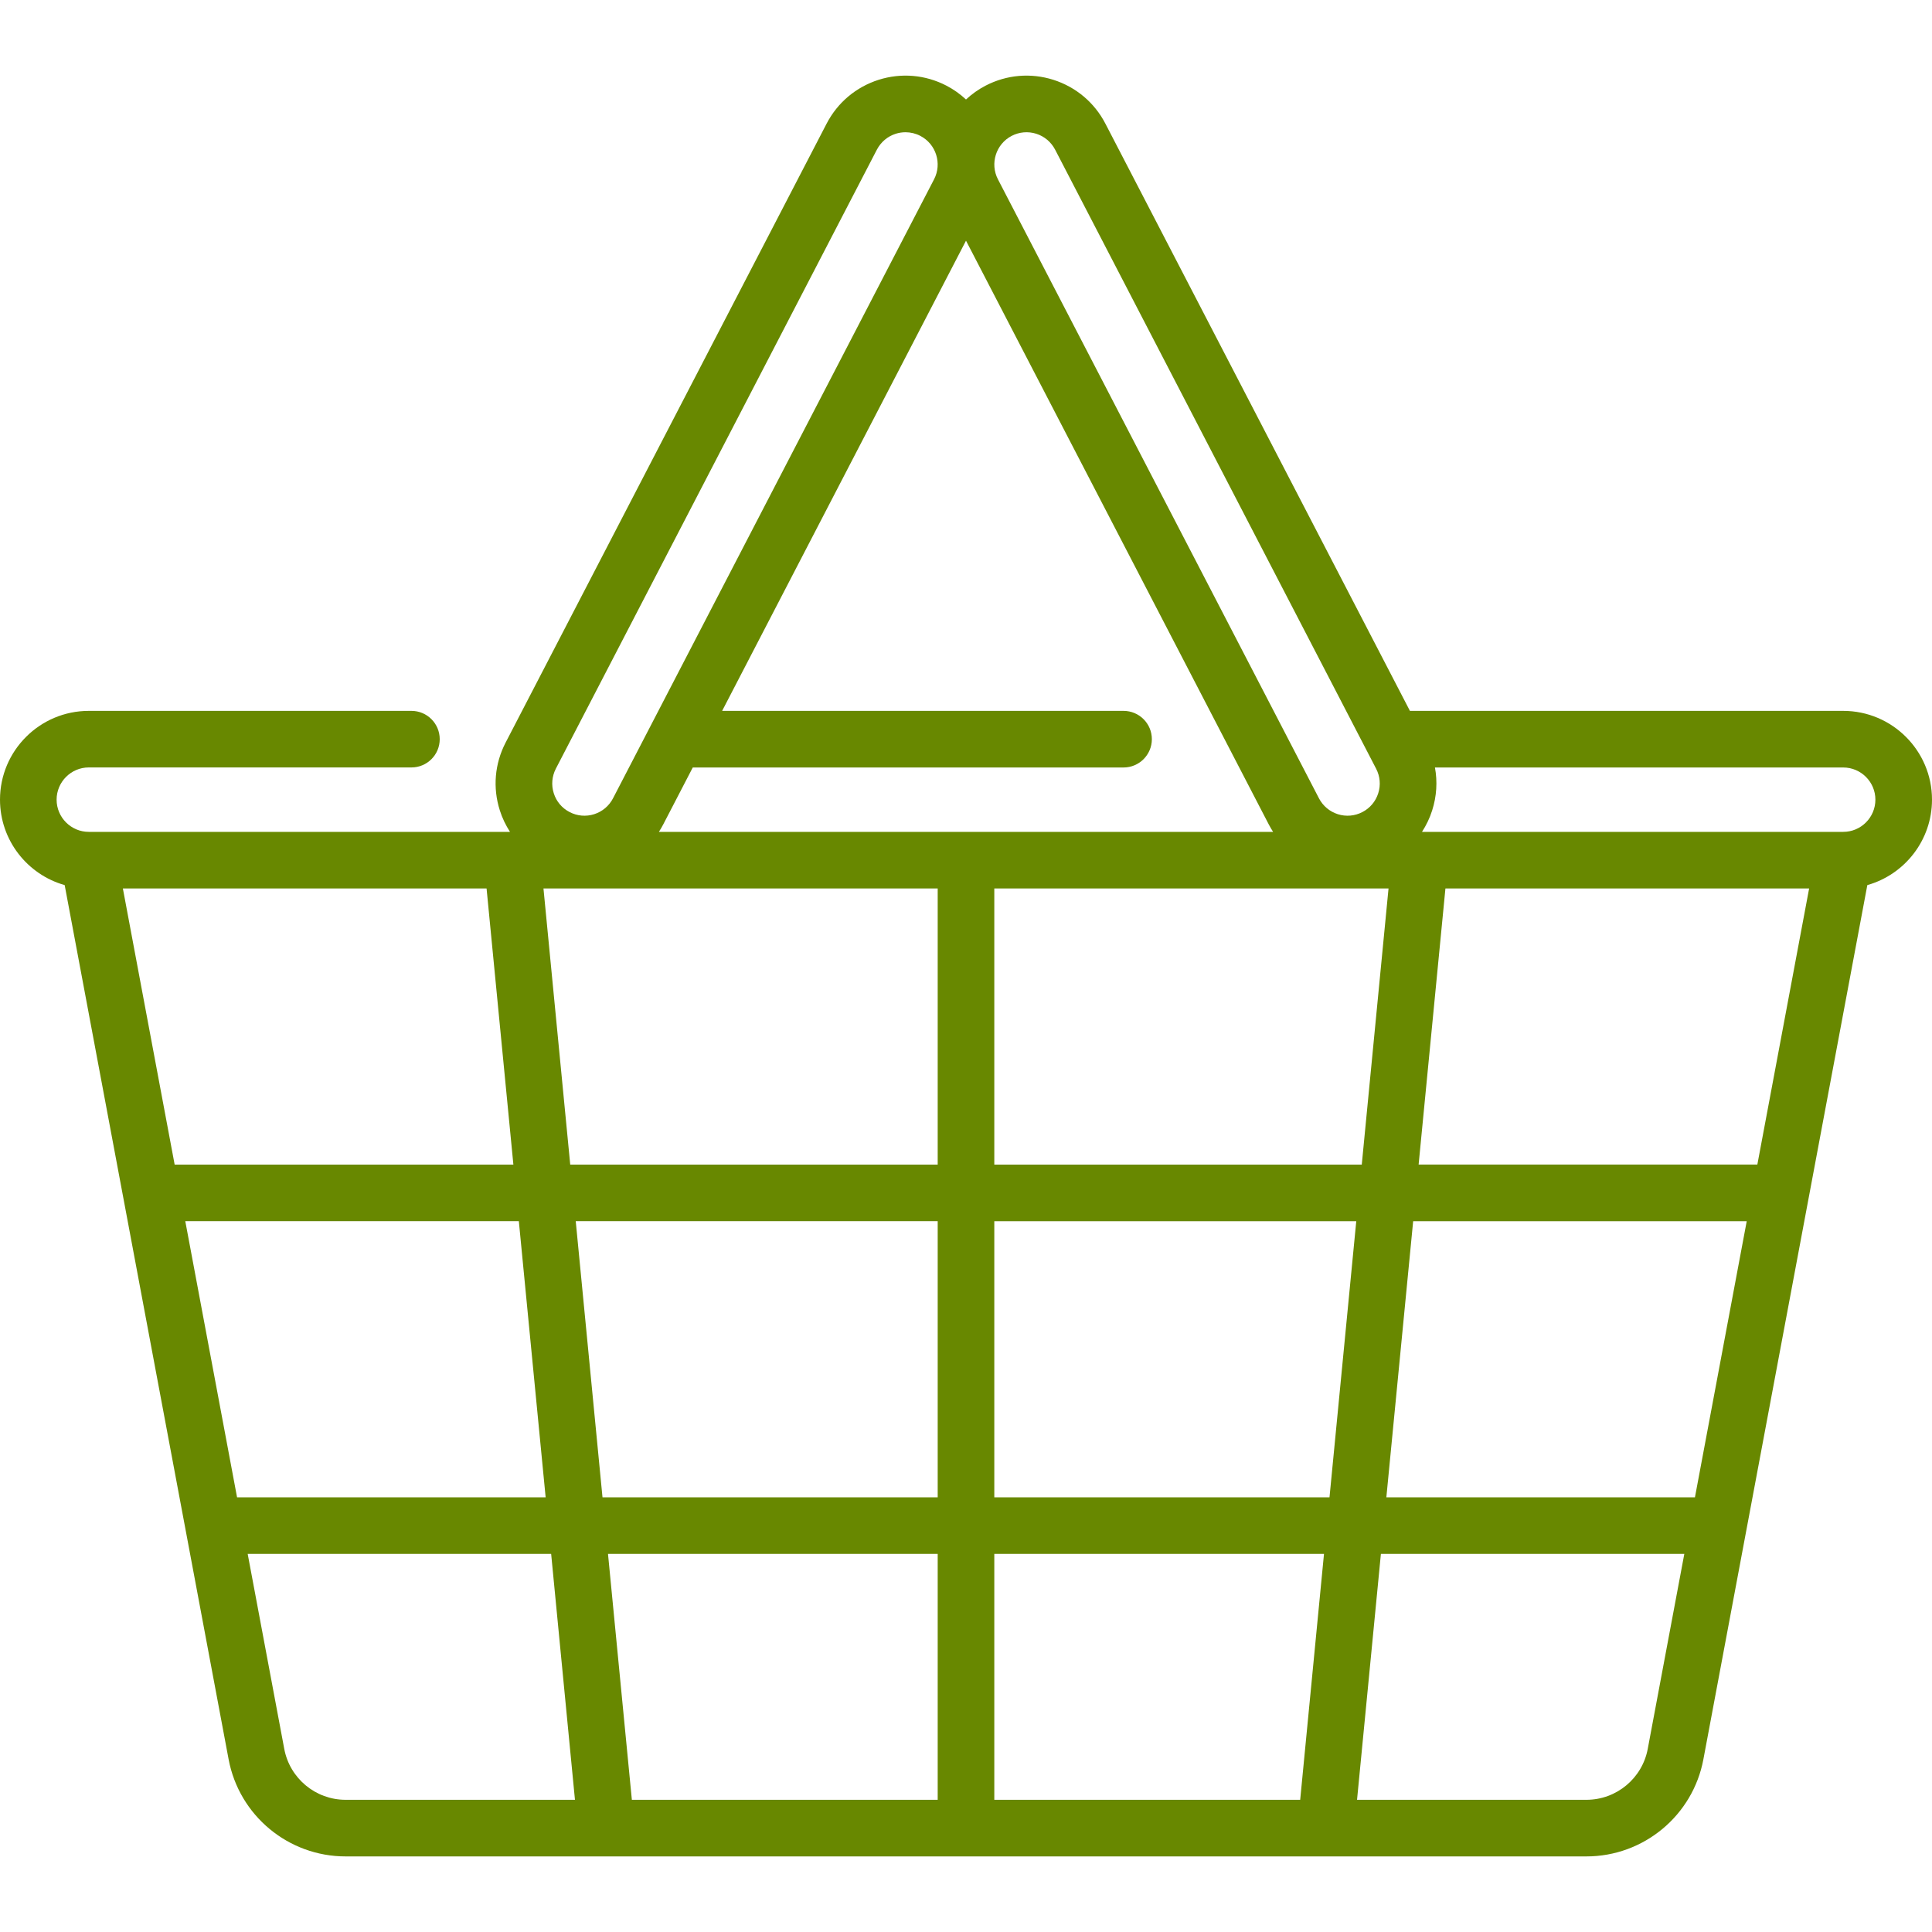
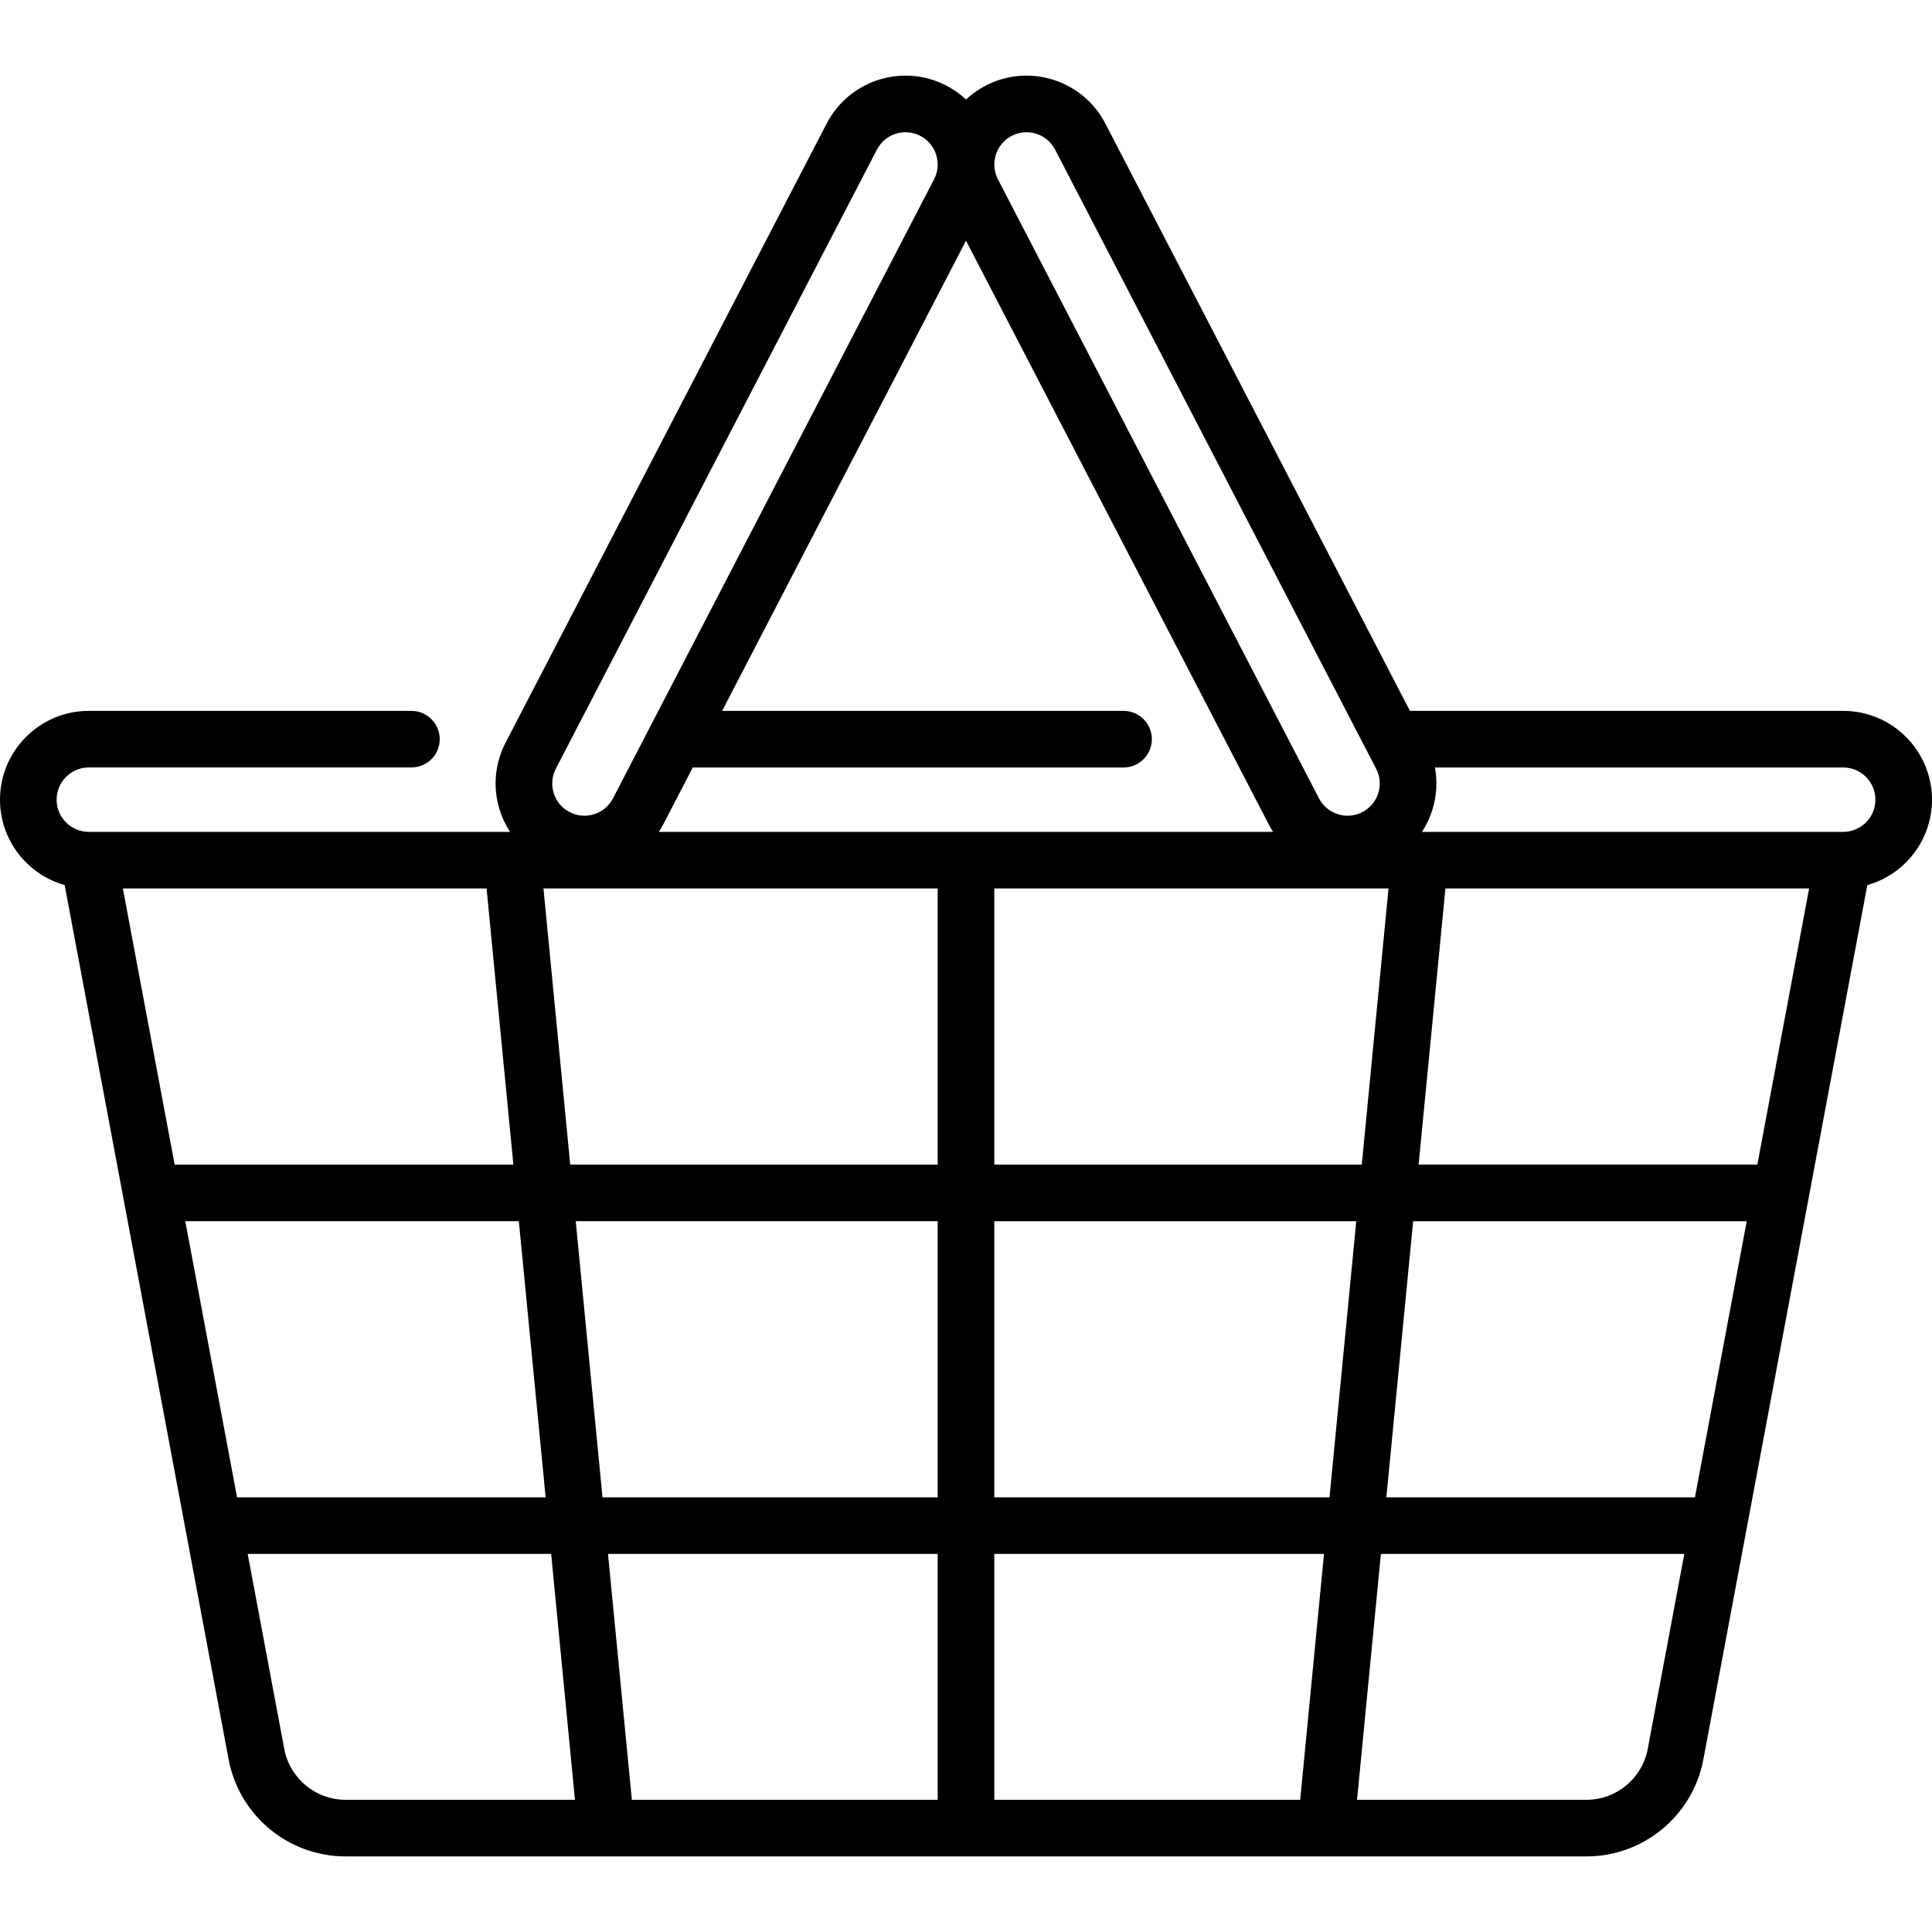
- <svg xmlns="http://www.w3.org/2000/svg" width="40" height="40" viewBox="0 0 40 40" fill="none">
-   <path d="M38.162 14.718H29.191L22.885 2.558C22.659 2.123 22.276 1.801 21.808 1.652C21.34 1.504 20.842 1.547 20.406 1.773C20.255 1.851 20.119 1.949 20 2.06C19.881 1.949 19.745 1.851 19.594 1.773C19.158 1.547 18.66 1.504 18.192 1.652C17.724 1.801 17.341 2.123 17.115 2.558L10.468 15.375C10.242 15.811 10.199 16.309 10.348 16.777C10.398 16.937 10.471 17.086 10.559 17.223H1.838C1.471 17.223 1.172 16.924 1.172 16.556C1.172 16.189 1.471 15.889 1.838 15.889H8.519C8.842 15.889 9.104 15.627 9.104 15.304C9.104 14.98 8.842 14.718 8.519 14.718H1.838C0.825 14.718 0 15.542 0 16.556C0 17.397 0.567 18.107 1.339 18.325L4.733 36.424C4.951 37.589 5.97 38.435 7.155 38.435H32.845C34.03 38.435 35.049 37.589 35.267 36.424L38.661 18.325C39.433 18.107 40 17.397 40 16.556C40 15.542 39.175 14.718 38.162 14.718ZM20.946 2.813C21.104 2.731 21.285 2.716 21.454 2.769C21.624 2.823 21.762 2.94 21.845 3.098L28.491 15.915C28.573 16.073 28.589 16.253 28.535 16.423C28.481 16.593 28.365 16.731 28.207 16.813C28.049 16.895 27.868 16.911 27.698 16.857C27.529 16.803 27.39 16.686 27.308 16.529L20.661 3.712C20.492 3.386 20.62 2.982 20.946 2.813ZM28.748 18.395L28.194 24.112H20.586V18.395H28.748ZM20 4.983L26.268 17.068C26.296 17.121 26.326 17.173 26.358 17.223H13.642C13.674 17.173 13.704 17.121 13.732 17.068L14.343 15.89H23.262C23.585 15.89 23.848 15.627 23.848 15.304C23.848 14.98 23.585 14.718 23.262 14.718H14.951L20 4.983ZM11.508 15.915L18.155 3.098C18.238 2.94 18.376 2.823 18.546 2.769C18.612 2.748 18.68 2.738 18.748 2.738C18.853 2.738 18.958 2.763 19.054 2.813C19.38 2.982 19.508 3.385 19.339 3.712L12.692 16.528C12.61 16.686 12.471 16.803 12.302 16.857C12.132 16.911 11.951 16.895 11.793 16.813C11.635 16.731 11.518 16.593 11.465 16.423C11.411 16.253 11.427 16.073 11.508 15.915ZM2.544 18.395H10.074L10.629 24.112H3.616L2.544 18.395ZM3.836 25.283H10.742L11.297 31H4.908L3.836 25.283ZM7.155 37.263C6.534 37.263 5.999 36.819 5.885 36.208L5.128 32.172H11.411L11.904 37.263H7.155ZM19.414 37.263H13.082L12.588 32.172H19.414V37.263ZM19.414 31H12.474L11.92 25.283H19.414V31ZM19.414 24.112H11.806L11.252 18.395H19.414V24.112ZM26.919 37.263H20.586V32.172H27.412L26.919 37.263ZM27.526 31H20.586V25.284H28.08L27.526 31ZM34.115 36.208C34.001 36.819 33.466 37.263 32.845 37.263H28.096L28.59 32.172H34.872L34.115 36.208ZM35.092 31H28.703L29.258 25.284H36.164L35.092 31ZM36.384 24.111H29.371L29.926 18.395H37.456L36.384 24.111ZM38.162 17.223H38.152C38.152 17.223 38.151 17.223 38.151 17.223H29.441C29.529 17.086 29.602 16.937 29.652 16.777C29.745 16.485 29.763 16.182 29.709 15.89H38.162C38.529 15.89 38.828 16.189 38.828 16.556C38.828 16.924 38.529 17.223 38.162 17.223Z" fill="#688800" />
+ <svg xmlns="http://www.w3.org/2000/svg" viewBox="0 0 40 40">
+   <path d="M38.162 14.718H29.191L22.885 2.558C22.659 2.123 22.276 1.801 21.808 1.652C21.34 1.504 20.842 1.547 20.406 1.773C20.255 1.851 20.119 1.949 20 2.06C19.881 1.949 19.745 1.851 19.594 1.773C19.158 1.547 18.66 1.504 18.192 1.652C17.724 1.801 17.341 2.123 17.115 2.558L10.468 15.375C10.242 15.811 10.199 16.309 10.348 16.777C10.398 16.937 10.471 17.086 10.559 17.223H1.838C1.471 17.223 1.172 16.924 1.172 16.556C1.172 16.189 1.471 15.889 1.838 15.889H8.519C8.842 15.889 9.104 15.627 9.104 15.304C9.104 14.98 8.842 14.718 8.519 14.718H1.838C0.825 14.718 0 15.542 0 16.556C0 17.397 0.567 18.107 1.339 18.325L4.733 36.424C4.951 37.589 5.97 38.435 7.155 38.435H32.845C34.03 38.435 35.049 37.589 35.267 36.424L38.661 18.325C39.433 18.107 40 17.397 40 16.556C40 15.542 39.175 14.718 38.162 14.718ZM20.946 2.813C21.104 2.731 21.285 2.716 21.454 2.769C21.624 2.823 21.762 2.94 21.845 3.098L28.491 15.915C28.573 16.073 28.589 16.253 28.535 16.423C28.481 16.593 28.365 16.731 28.207 16.813C28.049 16.895 27.868 16.911 27.698 16.857C27.529 16.803 27.39 16.686 27.308 16.529L20.661 3.712C20.492 3.386 20.62 2.982 20.946 2.813ZM28.748 18.395L28.194 24.112H20.586V18.395H28.748ZM20 4.983L26.268 17.068C26.296 17.121 26.326 17.173 26.358 17.223H13.642C13.674 17.173 13.704 17.121 13.732 17.068L14.343 15.89H23.262C23.585 15.89 23.848 15.627 23.848 15.304C23.848 14.98 23.585 14.718 23.262 14.718H14.951L20 4.983ZM11.508 15.915L18.155 3.098C18.238 2.94 18.376 2.823 18.546 2.769C18.612 2.748 18.68 2.738 18.748 2.738C18.853 2.738 18.958 2.763 19.054 2.813C19.38 2.982 19.508 3.385 19.339 3.712L12.692 16.528C12.61 16.686 12.471 16.803 12.302 16.857C12.132 16.911 11.951 16.895 11.793 16.813C11.635 16.731 11.518 16.593 11.465 16.423C11.411 16.253 11.427 16.073 11.508 15.915ZM2.544 18.395H10.074L10.629 24.112H3.616L2.544 18.395ZM3.836 25.283H10.742L11.297 31H4.908L3.836 25.283ZM7.155 37.263C6.534 37.263 5.999 36.819 5.885 36.208L5.128 32.172H11.411L11.904 37.263H7.155ZM19.414 37.263H13.082L12.588 32.172H19.414V37.263ZM19.414 31H12.474L11.92 25.283H19.414V31ZM19.414 24.112H11.806L11.252 18.395H19.414V24.112ZM26.919 37.263H20.586V32.172H27.412L26.919 37.263ZM27.526 31H20.586V25.284H28.08L27.526 31ZM34.115 36.208C34.001 36.819 33.466 37.263 32.845 37.263H28.096L28.59 32.172H34.872L34.115 36.208ZM35.092 31H28.703L29.258 25.284H36.164L35.092 31ZM36.384 24.111H29.371L29.926 18.395H37.456L36.384 24.111ZM38.162 17.223H38.152C38.152 17.223 38.151 17.223 38.151 17.223H29.441C29.529 17.086 29.602 16.937 29.652 16.777C29.745 16.485 29.763 16.182 29.709 15.89H38.162C38.529 15.89 38.828 16.189 38.828 16.556C38.828 16.924 38.529 17.223 38.162 17.223Z" />
</svg>
